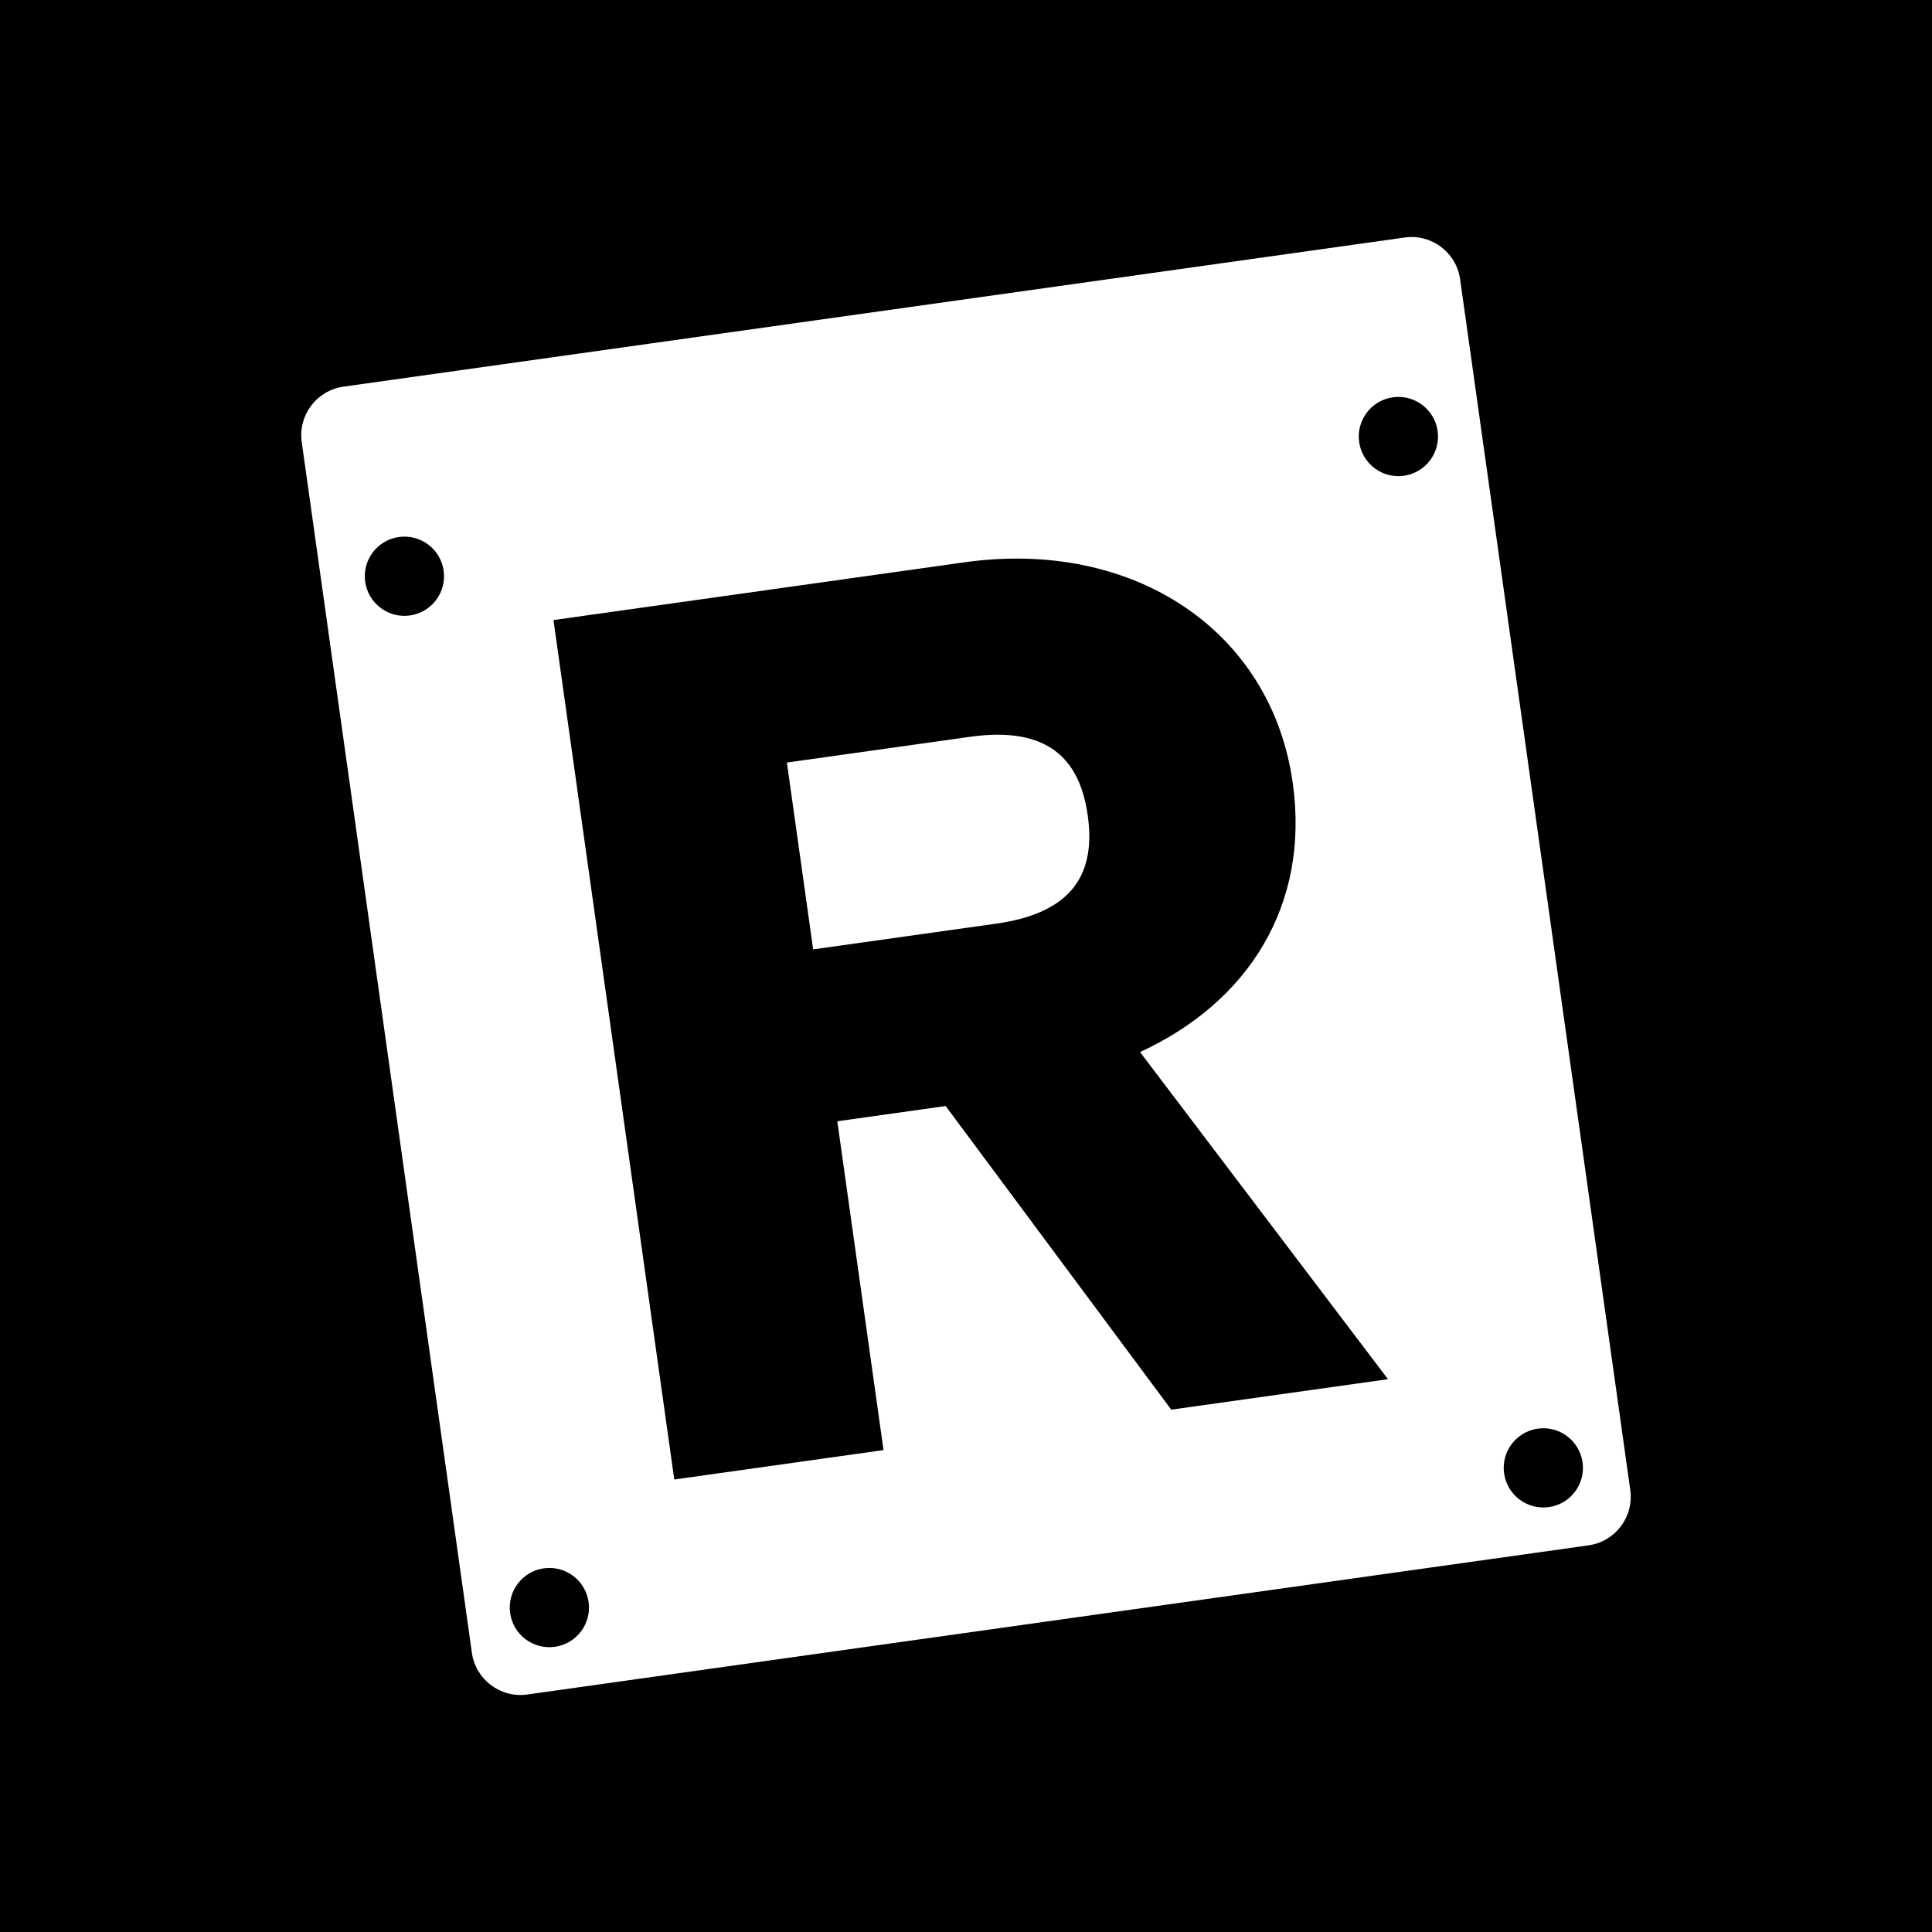
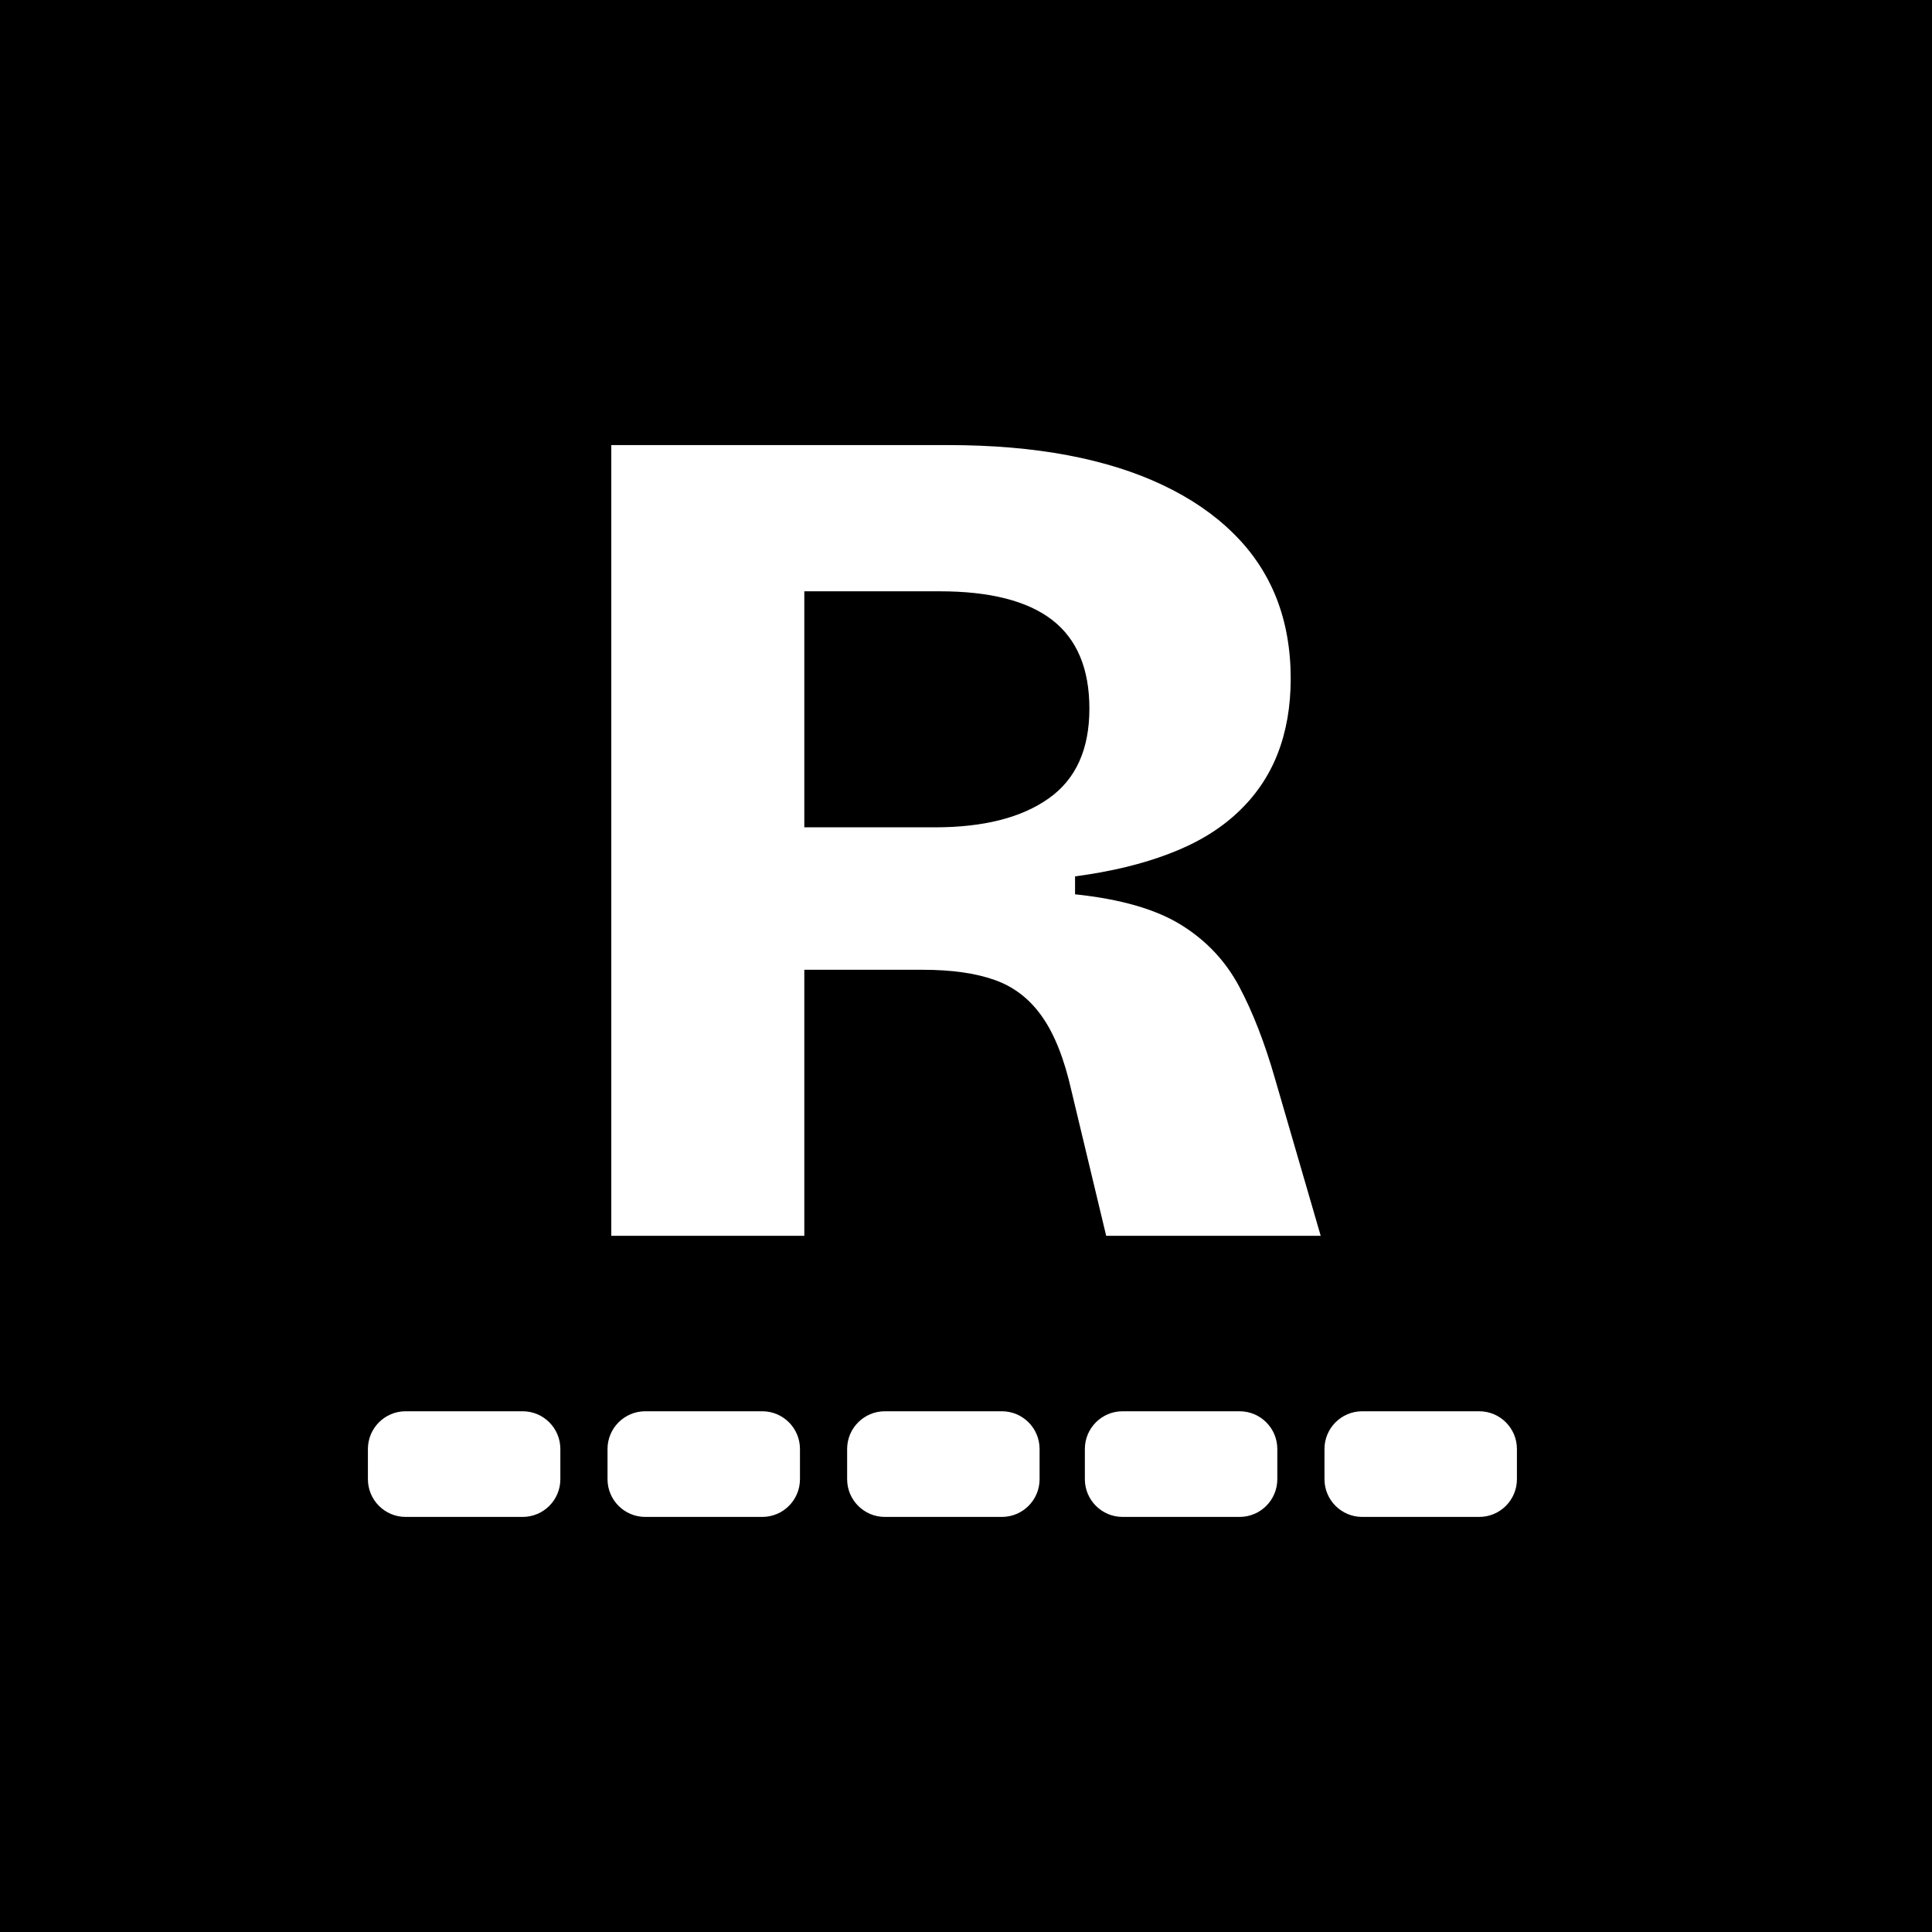
- <svg xmlns="http://www.w3.org/2000/svg" viewBox="0 0 1024 1024" width="1024" height="1024" role="img" aria-label="Rush (monochrome)">
+ <svg xmlns="http://www.w3.org/2000/svg" width="1024" height="1024" viewBox="0 0 1024 1024">
  <rect width="1024" height="1024" fill="#000000" />
-   <g transform="rotate(-8 512 512)">
-     <path fill="#ffffff" fill-rule="evenodd" d="M228 162H796A26 26 0 0 1 822 188V836A26 26 0 0 1 796 862H228A26 26 0 0 1 202 836V188A26 26 0 0 1 228 162Z          M246 245A21 21 0 1 0 246 287A21 21 0 1 0 246 245Z          M778 245A21 21 0 1 0 778 287A21 21 0 1 0 778 245Z          M246 797A21 21 0 1 0 246 839A21 21 0 1 0 246 797Z          M778 797A21 21 0 1 0 778 839A21 21 0 1 0 778 797Z          M321 300H541C631 300 697 358 697 440C697 506 657 552 597 570L703 760H587L491 584H433V760H321Z          M433 392V492H531C573 492 587 472 587 442C587 412 573 392 531 392Z" />
-   </g>
+   <path d="M324.0 655.0V235.9H502.5Q537.4 235.9 566.0 241.3Q594.5 246.7 616.5 257.2Q638.4 267.6 653.6 282.6Q668.8 297.5 676.5 316.9Q684.1 336.2 684.1 359.7Q684.1 381.9 677.1 399.7Q670.1 417.5 655.8 430.8Q641.5 444.2 619.9 452.4Q598.4 460.7 569.8 464.5V474.0Q606.0 477.8 626.0 490.2Q646.0 502.6 656.8 522.9Q667.6 543.2 675.8 571.8L700.0 655.0H586.3L567.9 578.2Q562.2 552.8 552.3 538.8Q542.5 524.8 527.2 519.4Q512.0 514.0 489.1 514.0H426.3V655.0ZM426.3 438.5H495.5Q534.2 438.5 555.8 423.2Q577.4 408.0 577.4 375.6Q577.4 343.9 557.7 328.6Q538.0 313.4 498.0 313.4H426.3Z" fill="#ffffff" />
+   <rect x="195" y="748" width="102" height="56" rx="20" fill="#ffffff" />
+   <rect x="322" y="748" width="102" height="56" rx="20" fill="#ffffff" />
+   <rect x="449" y="748" width="102" height="56" rx="20" fill="#ffffff" />
+   <rect x="575" y="748" width="102" height="56" rx="20" fill="#ffffff" />
+   <rect x="702" y="748" width="102" height="56" rx="20" fill="#ffffff" />
</svg>
